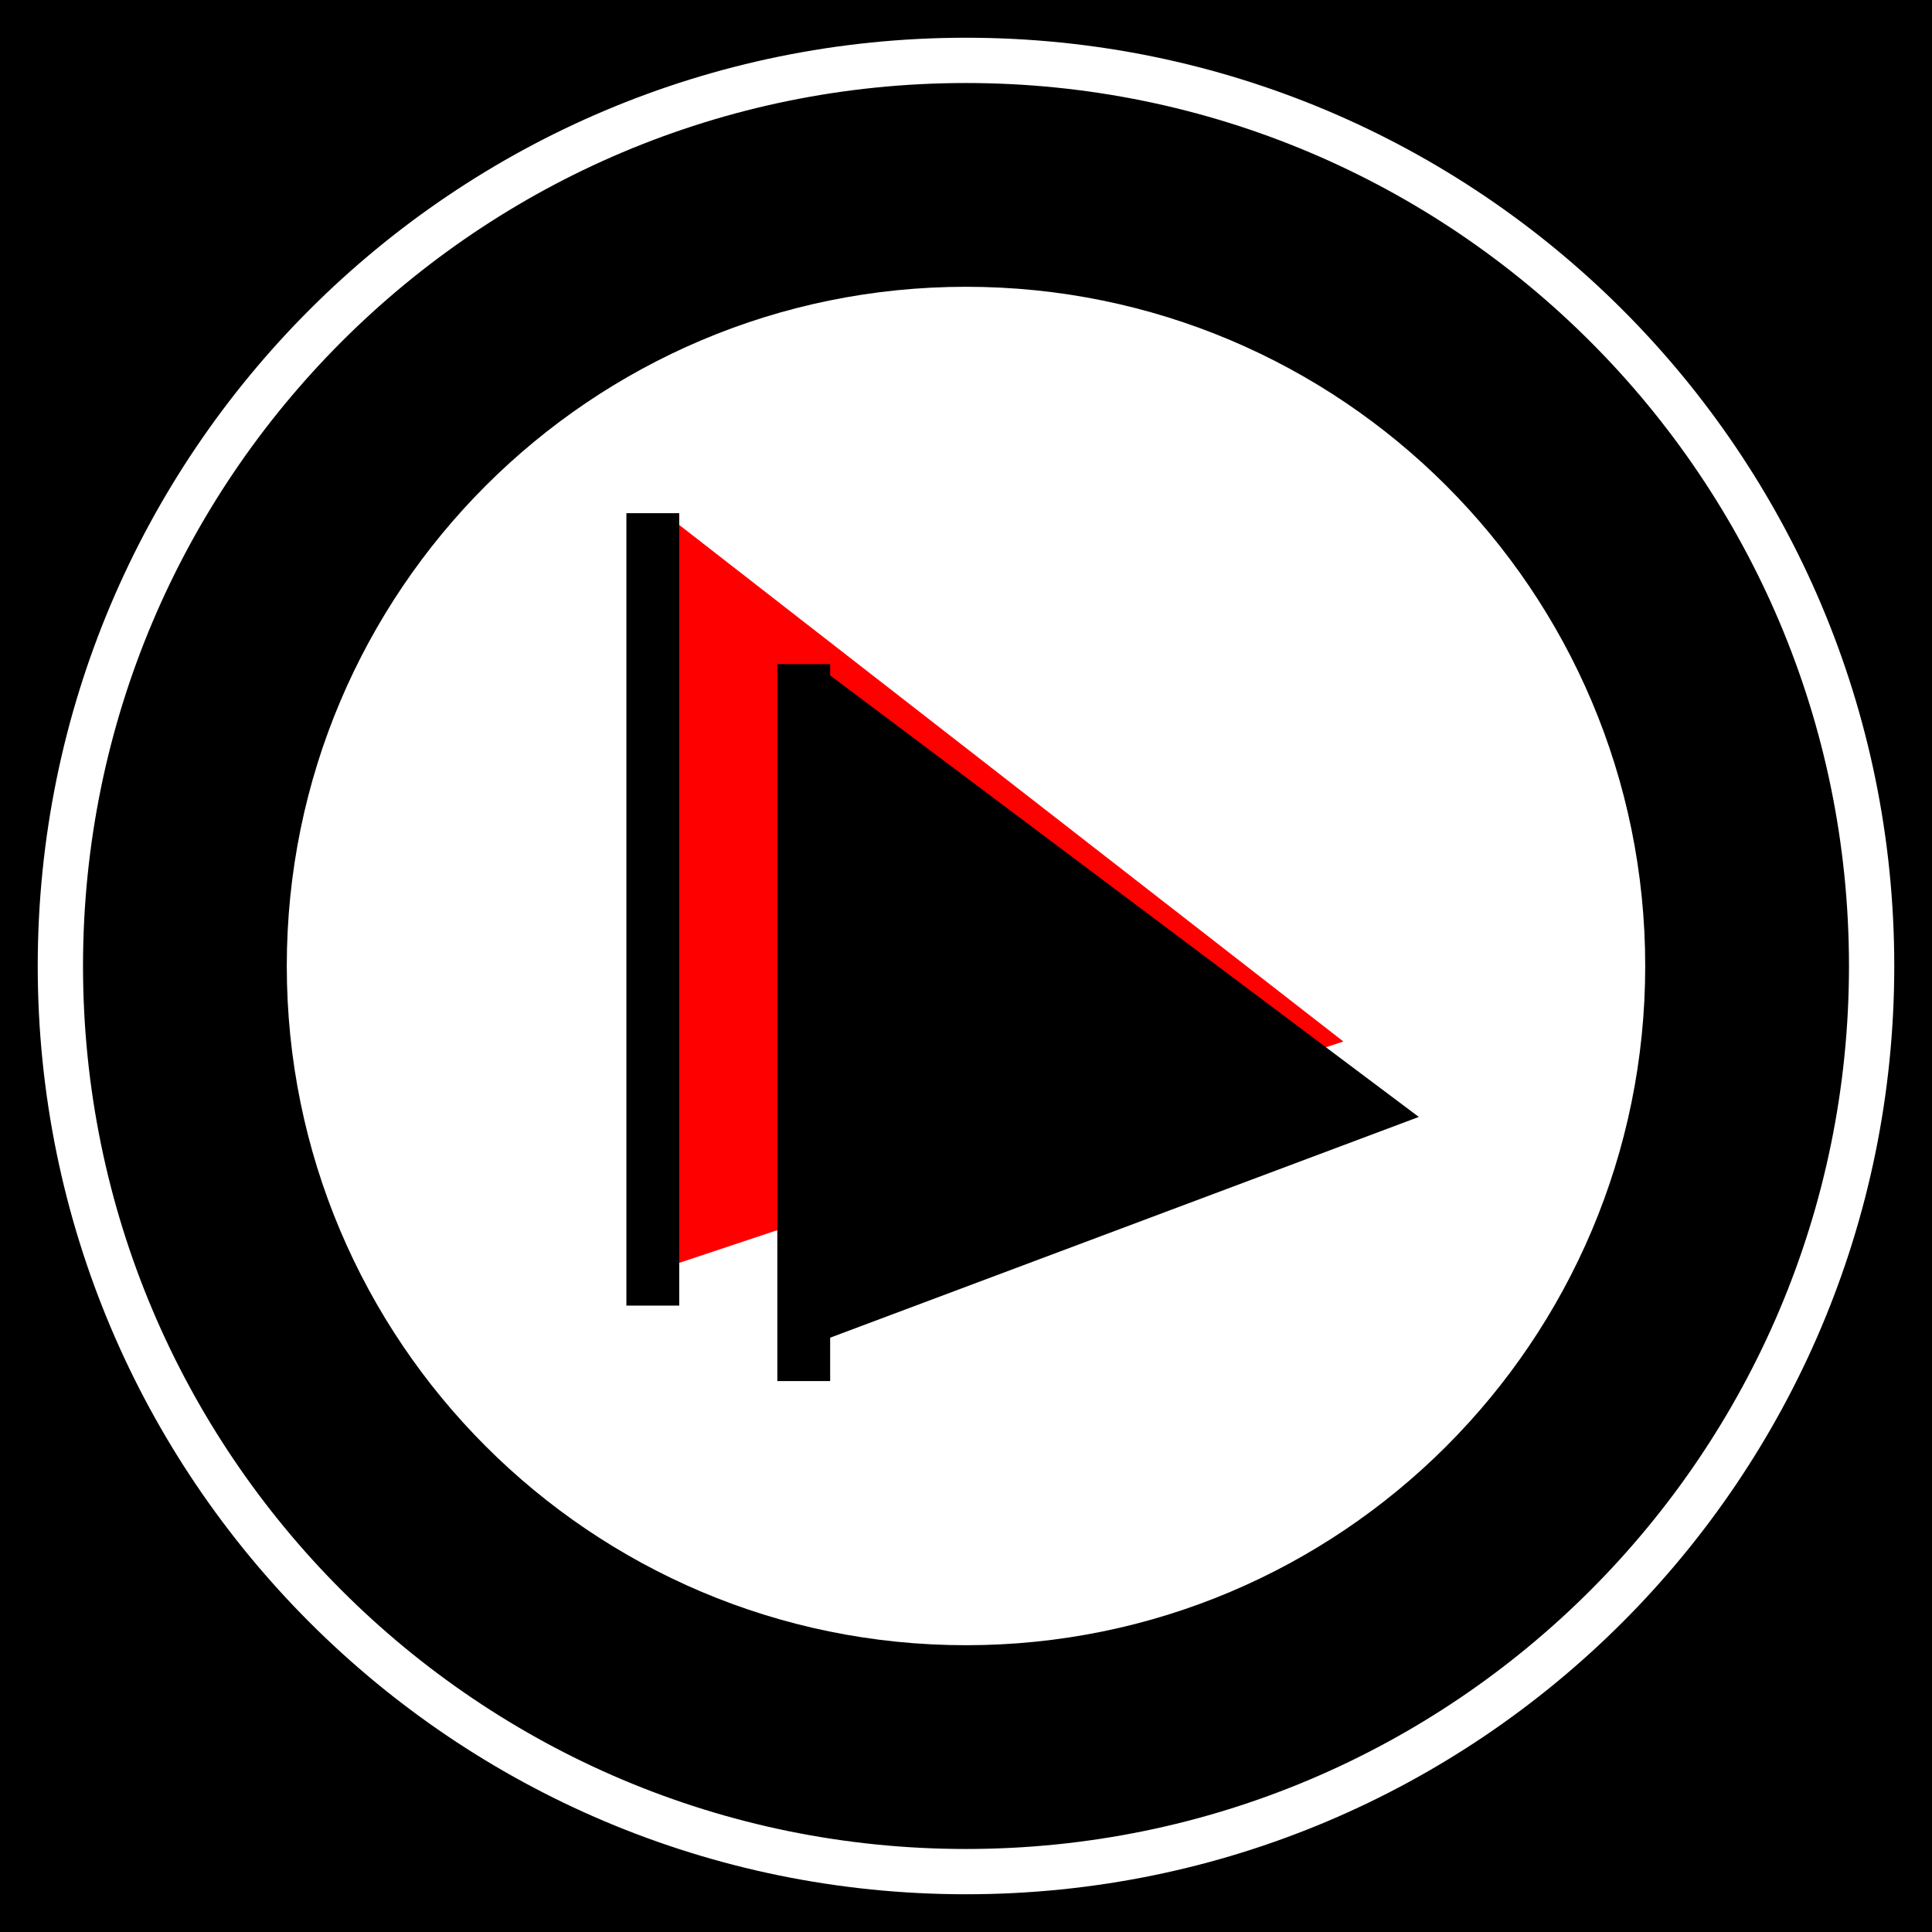
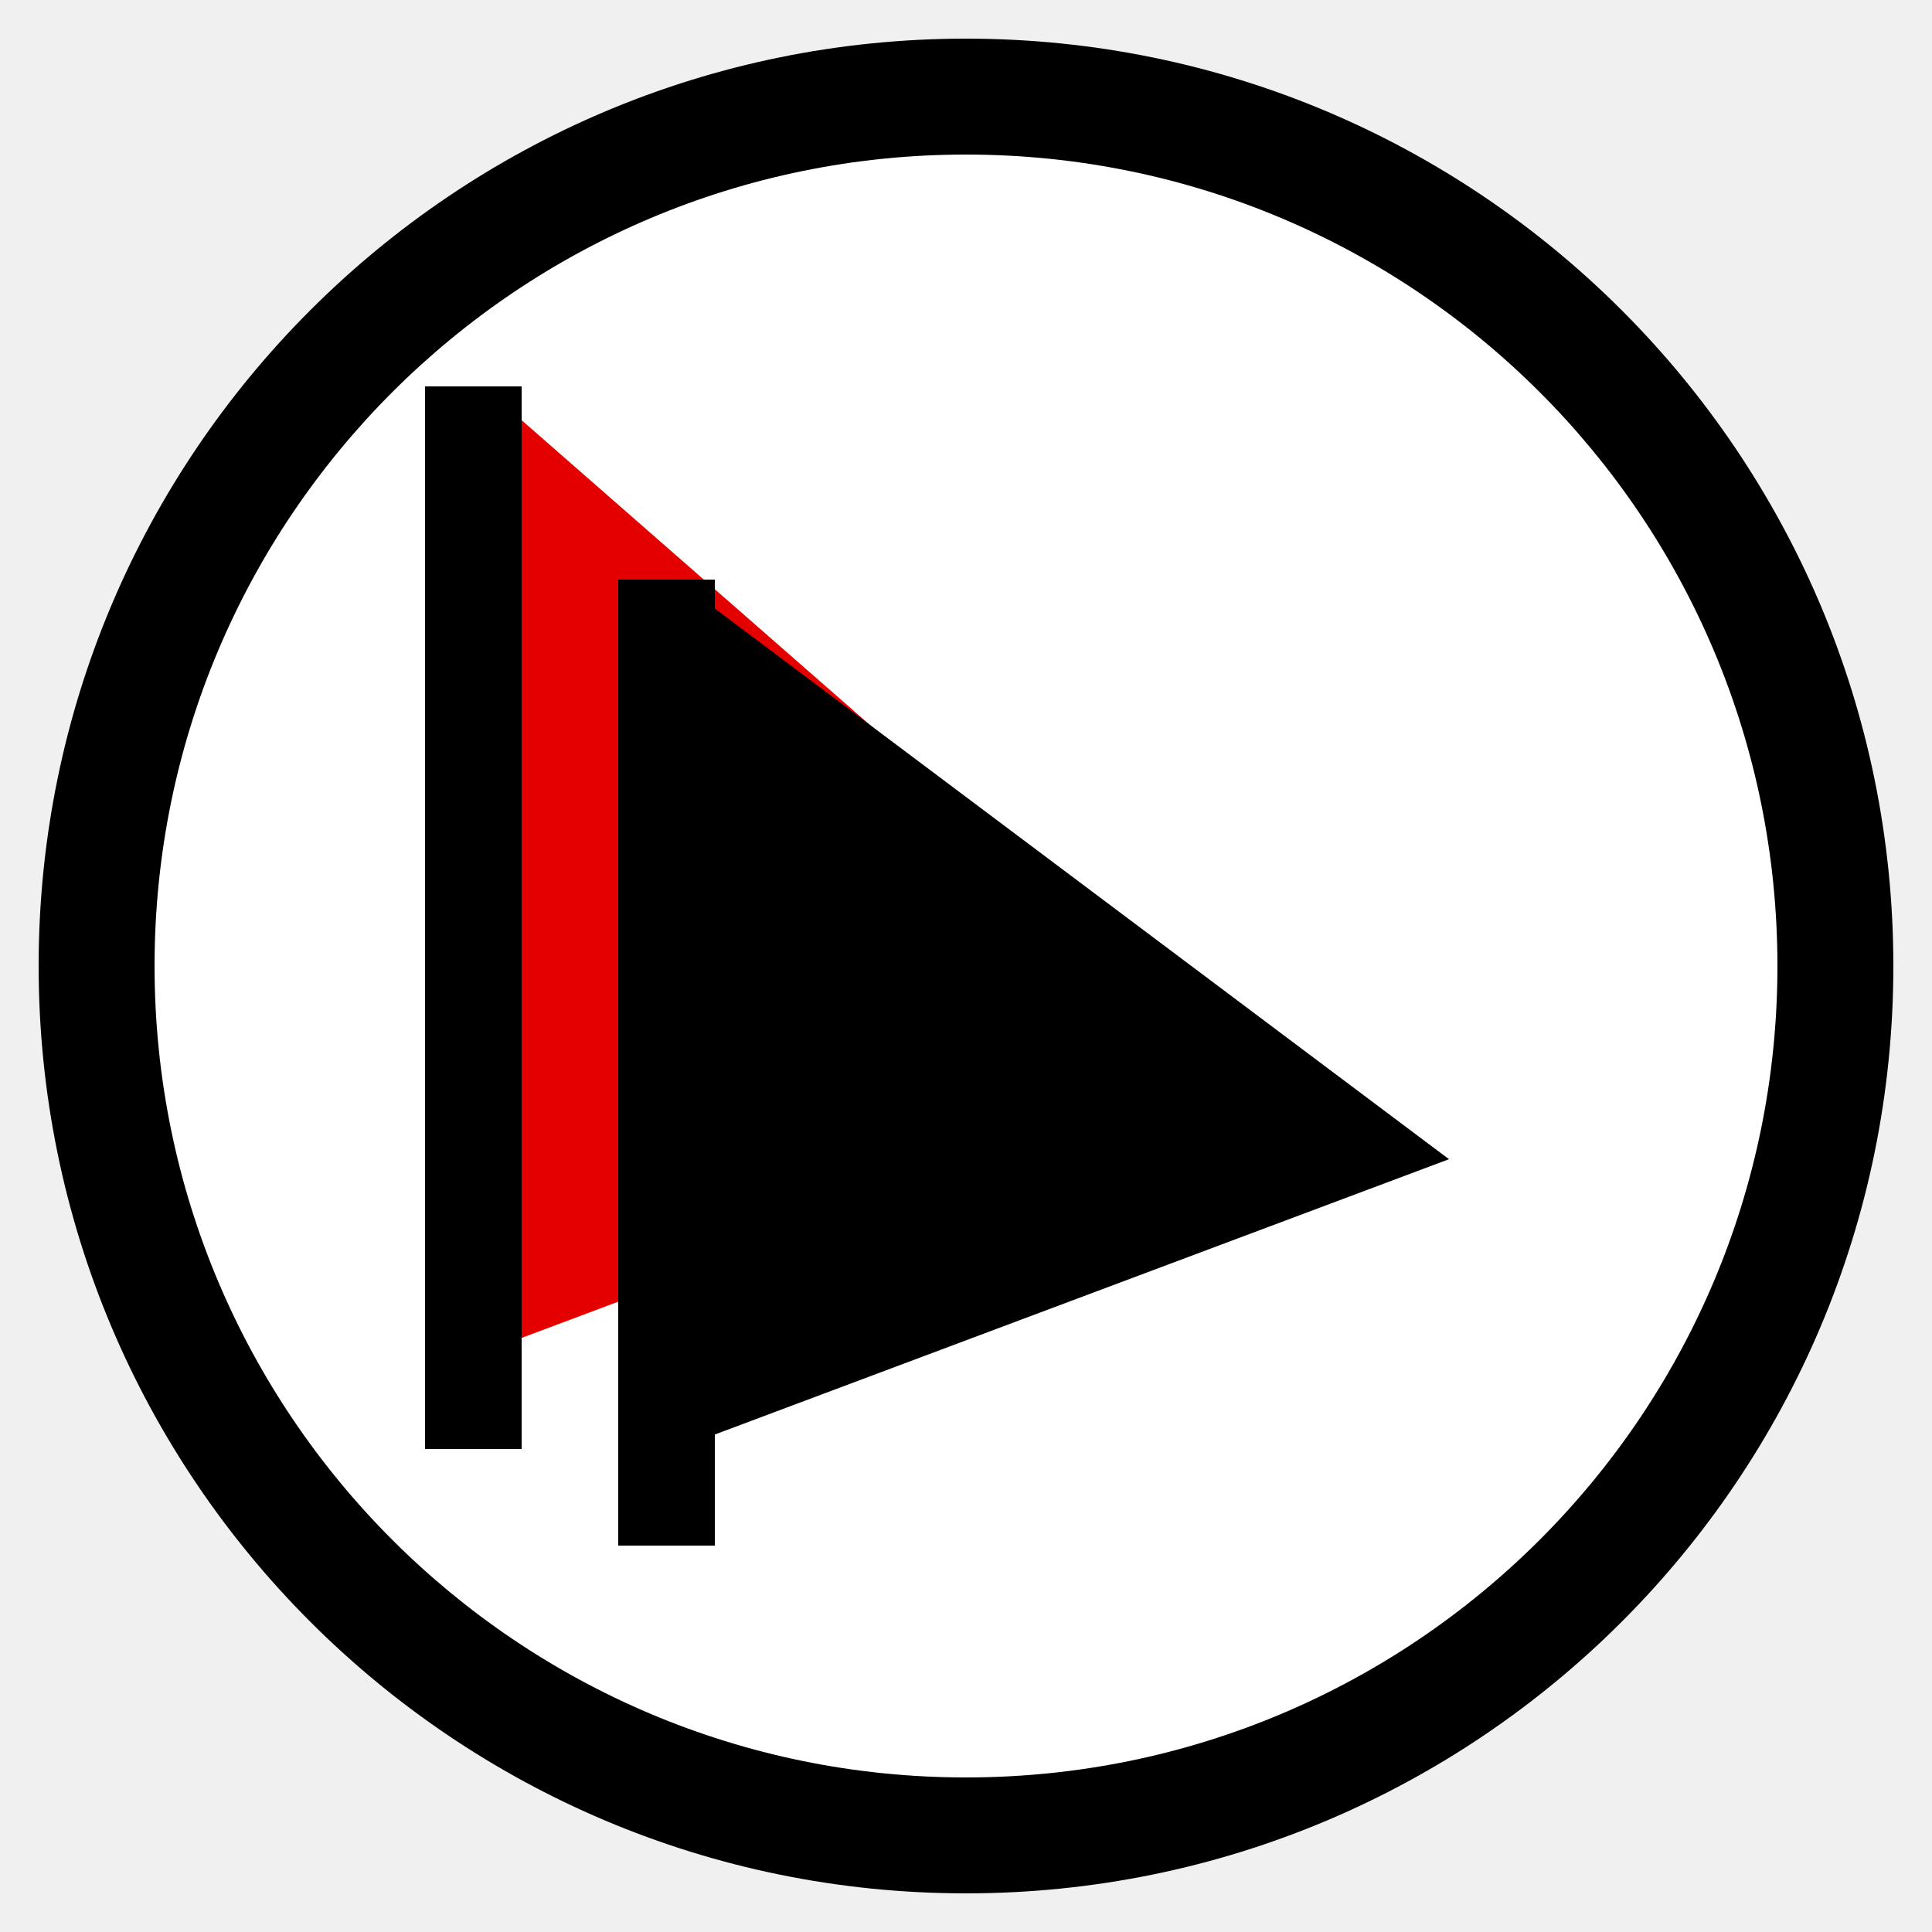
- <svg xmlns="http://www.w3.org/2000/svg" viewBox="0 0 512 512">
-   <rect width="512" height="512" fill="#000000" />
-   <circle cx="256" cy="256" r="240" fill="none" stroke="#ffffff" stroke-width="12" />
-   <circle cx="256" cy="256" r="180" fill="#ffffff" />
-   <g transform="translate(256,256)">
-     <polygon points="-80,-120 -80,80 100,20" fill="#ff0000" />
-     <rect x="-90" y="-120" width="14" height="210" fill="#000000" />
-   </g>
-   <g transform="translate(256,256)">
-     <polygon points="-40,-80 -40,100 120,40" fill="#000000" />
-     <rect x="-50" y="-80" width="14" height="190" fill="#000000" />
-   </g>
+ <svg xmlns="http://www.w3.org/2000/svg" viewBox="0 0 100 100">
+   <circle cx="50" cy="50" r="48" fill="#000" />
+   <circle cx="50" cy="50" r="42" fill="#fff" />
+   <path d="M25 20 L25 70 L65 55" fill="#e50000" />
+   <rect x="22" y="20" width="5" height="55" fill="#000" />
+   <path d="M35 30 L35 75 L75 60" fill="#000" />
+   <rect x="32" y="30" width="5" height="50" fill="#000" />
</svg>
